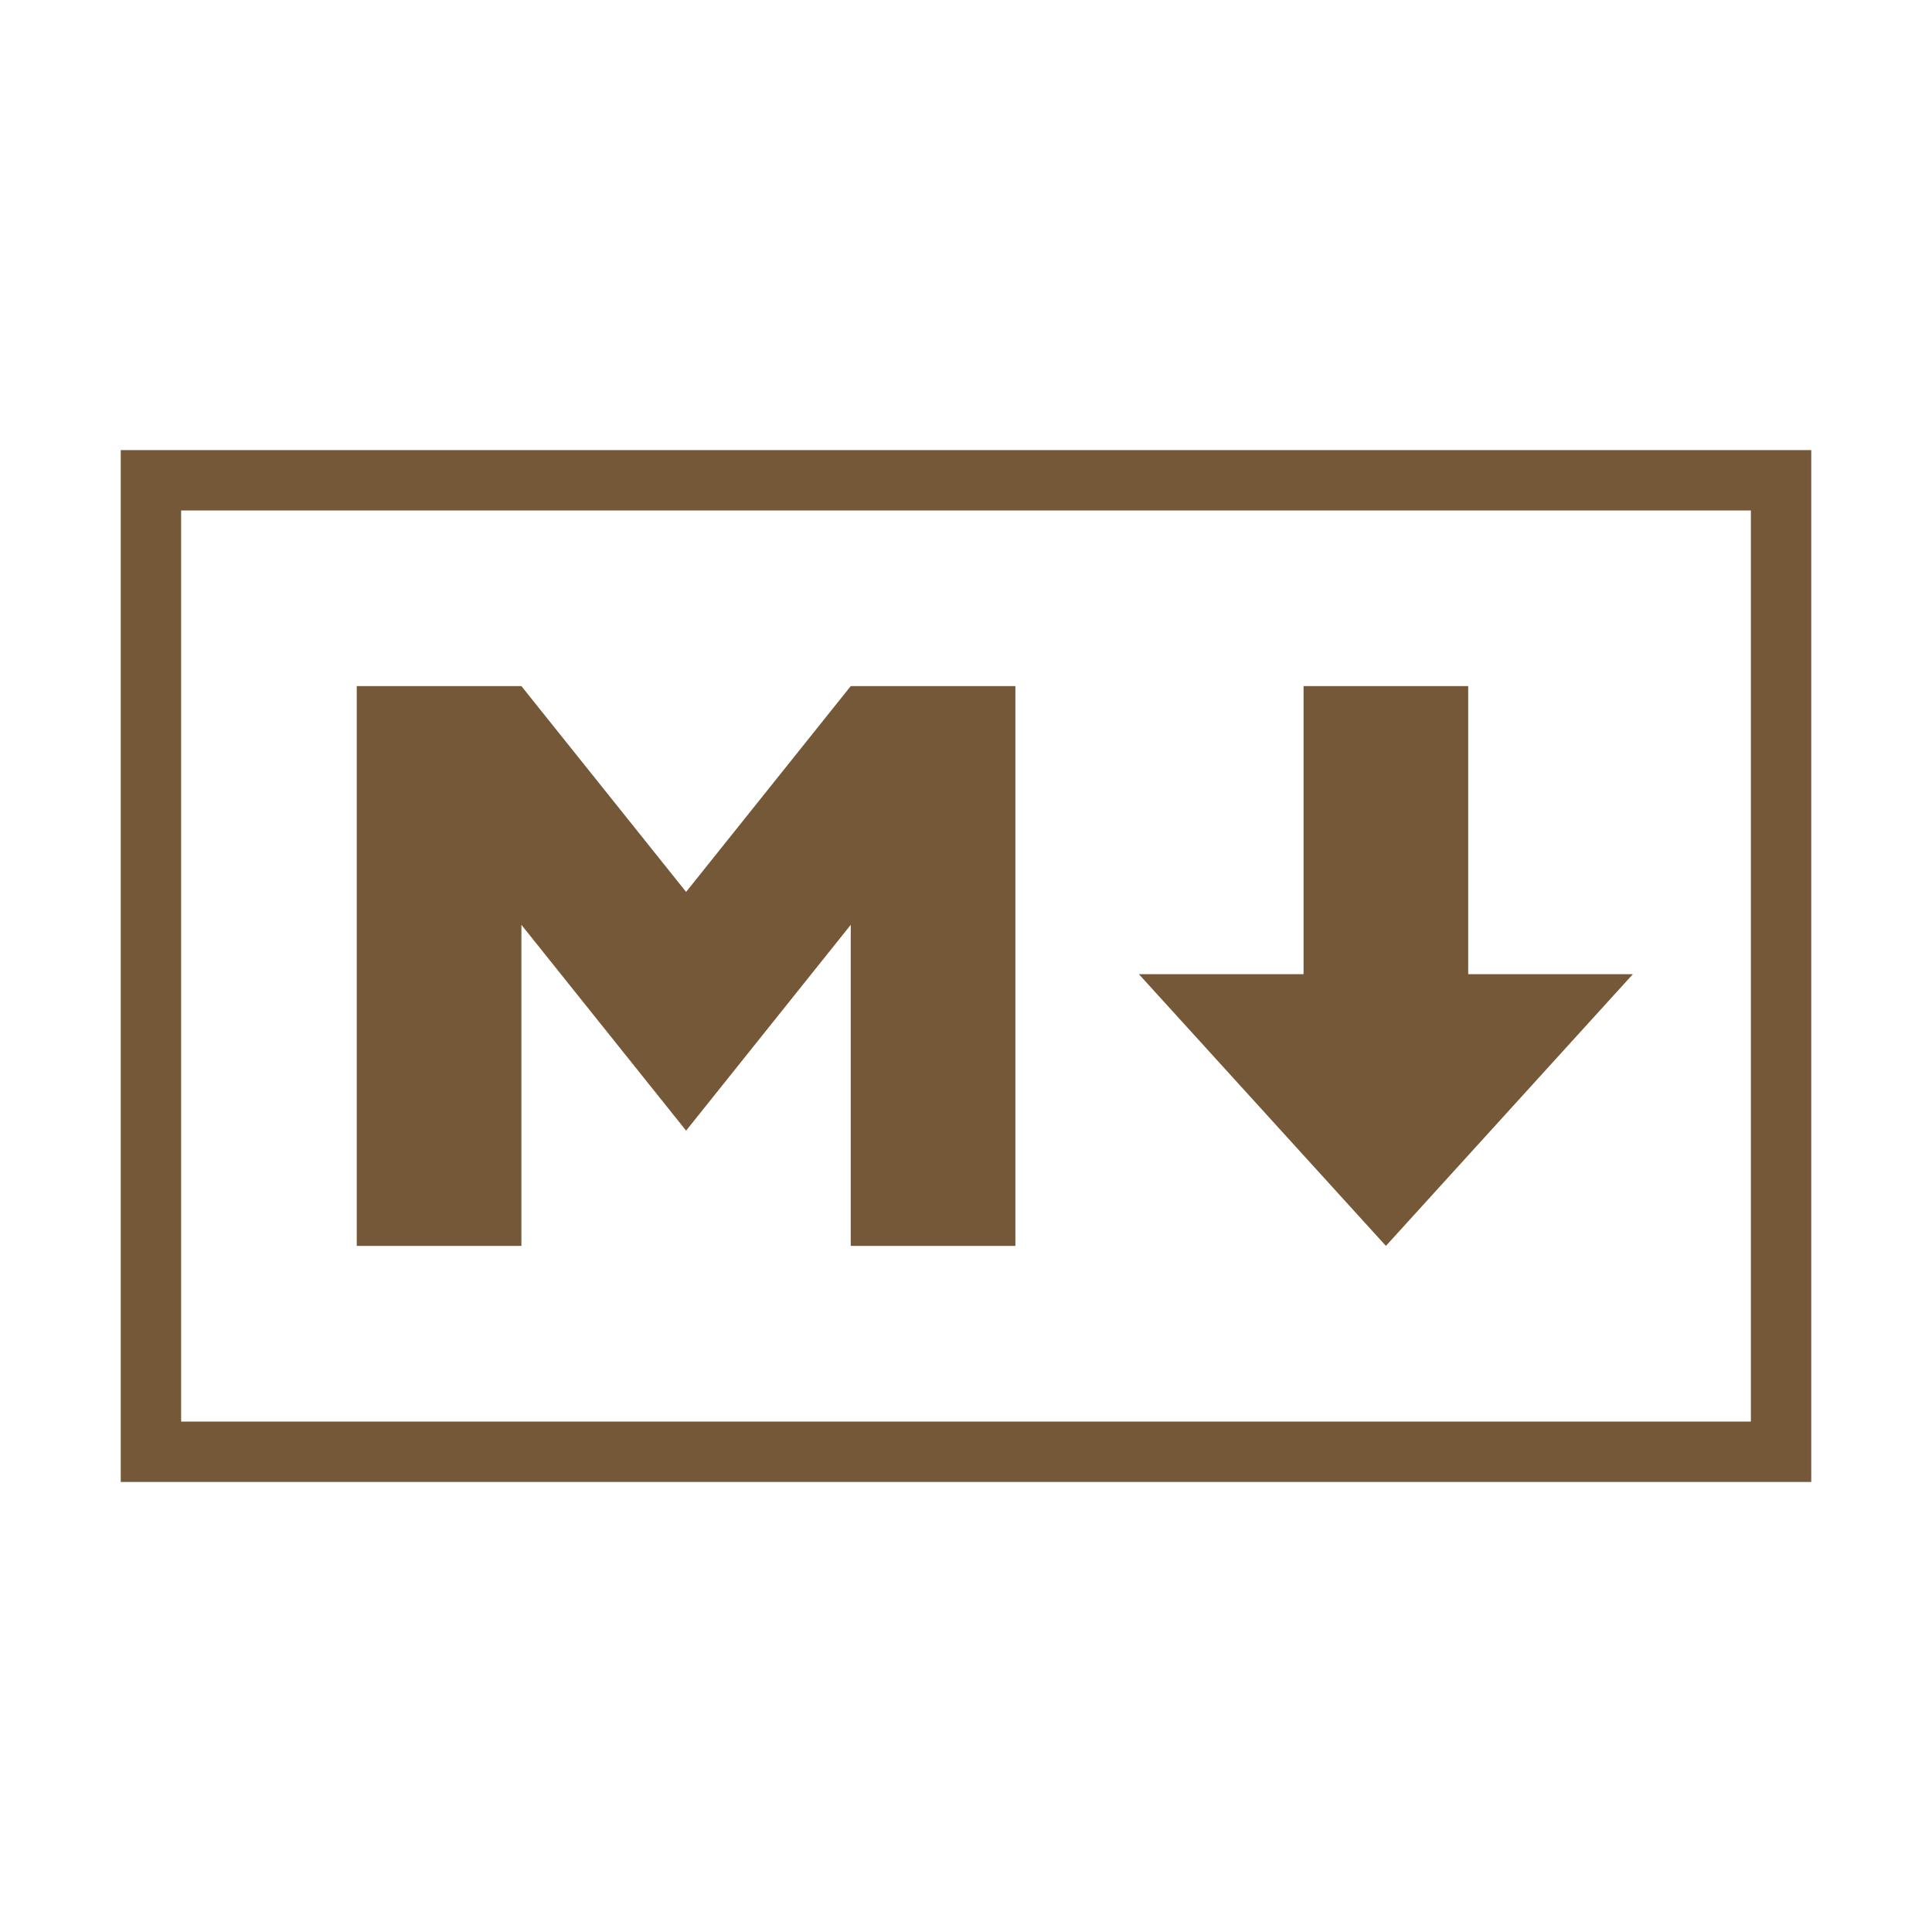
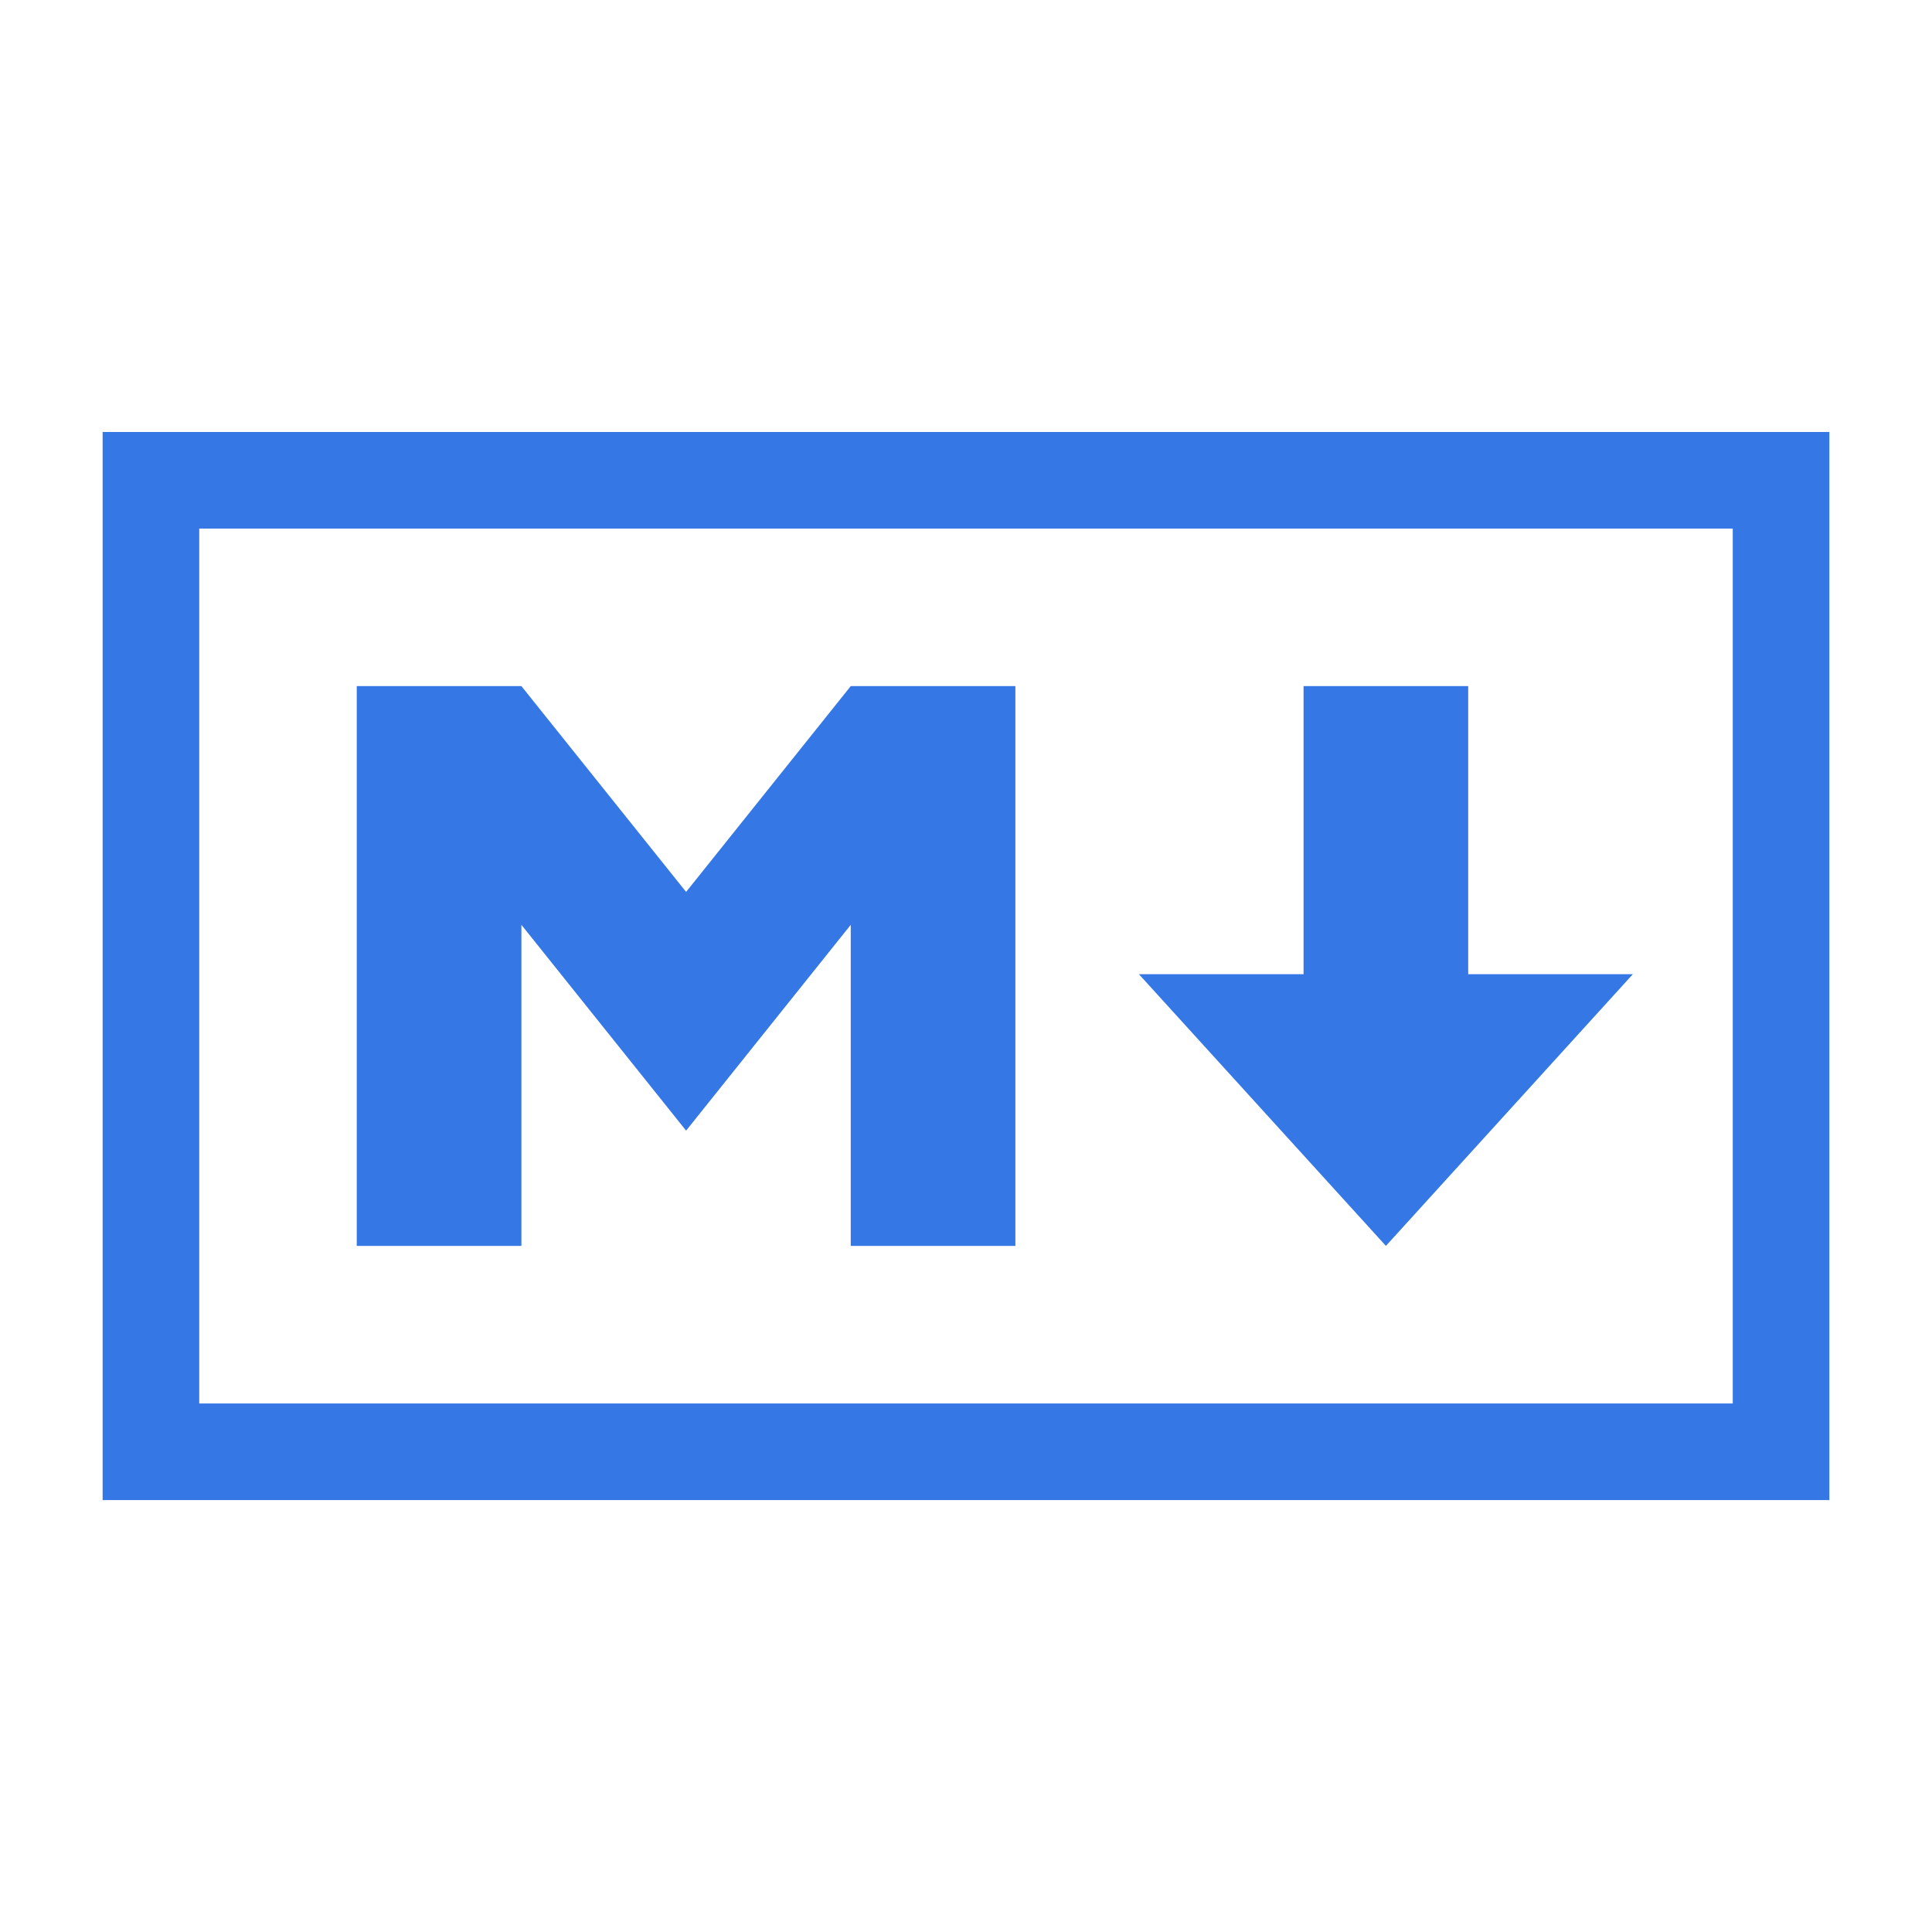
<svg xmlns="http://www.w3.org/2000/svg" width="1em" height="1em" viewBox="0 0 32 32">
-   <path fill="none" stroke="#755838" d="M2.5 7.955h27v16.091h-27z" />
-   <path fill="#755838" d="M5.909 20.636v-9.272h2.727l2.728 3.409l2.727-3.409h2.727v9.272h-2.727v-5.318l-2.727 3.409l-2.728-3.409v5.318zm17.046 0l-4.091-4.5h2.727v-4.772h2.727v4.772h2.727z" />
+   <path fill="none" stroke="#3578e5" stroke-width="1.6" d="M2.5 7.955h27v16.091h-27z" />
+   <path fill="#3578e5" d="M5.909 20.636v-9.272h2.727l2.728 3.409l2.727-3.409h2.727v9.272h-2.727v-5.318l-2.727 3.409l-2.728-3.409v5.318zm17.046 0l-4.091-4.5h2.727v-4.772h2.727v4.772h2.727z" />
</svg>
